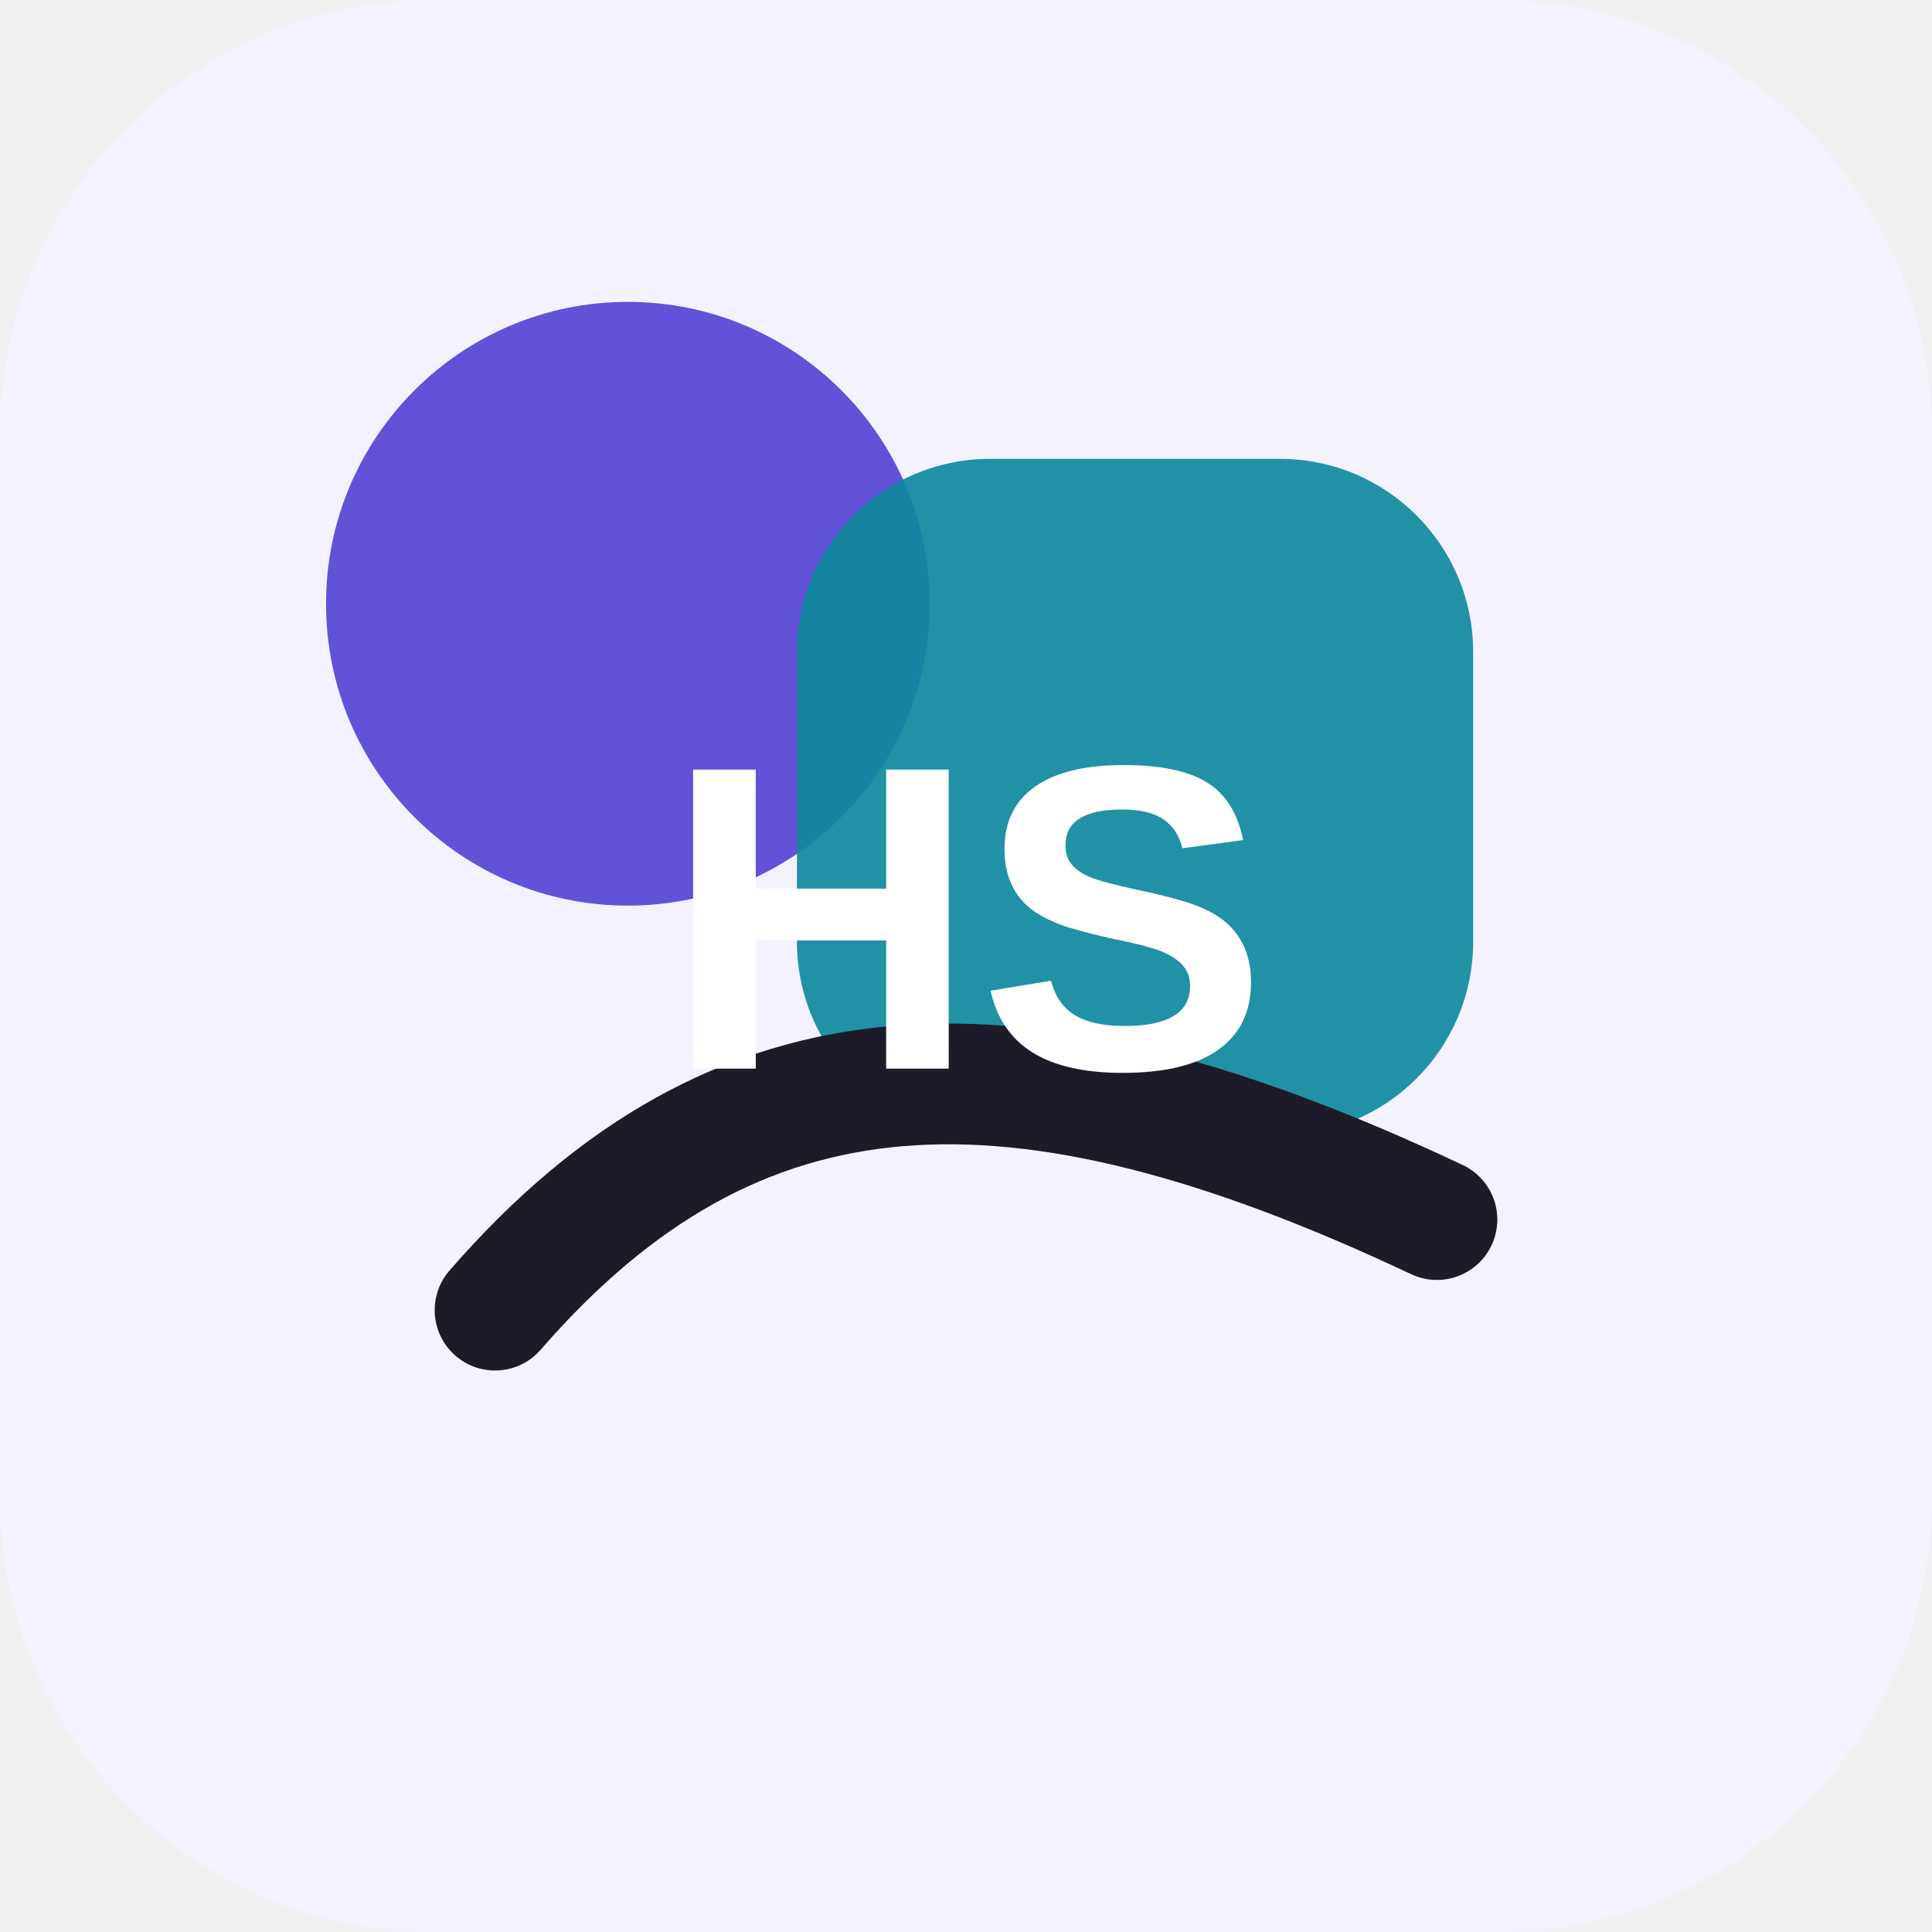
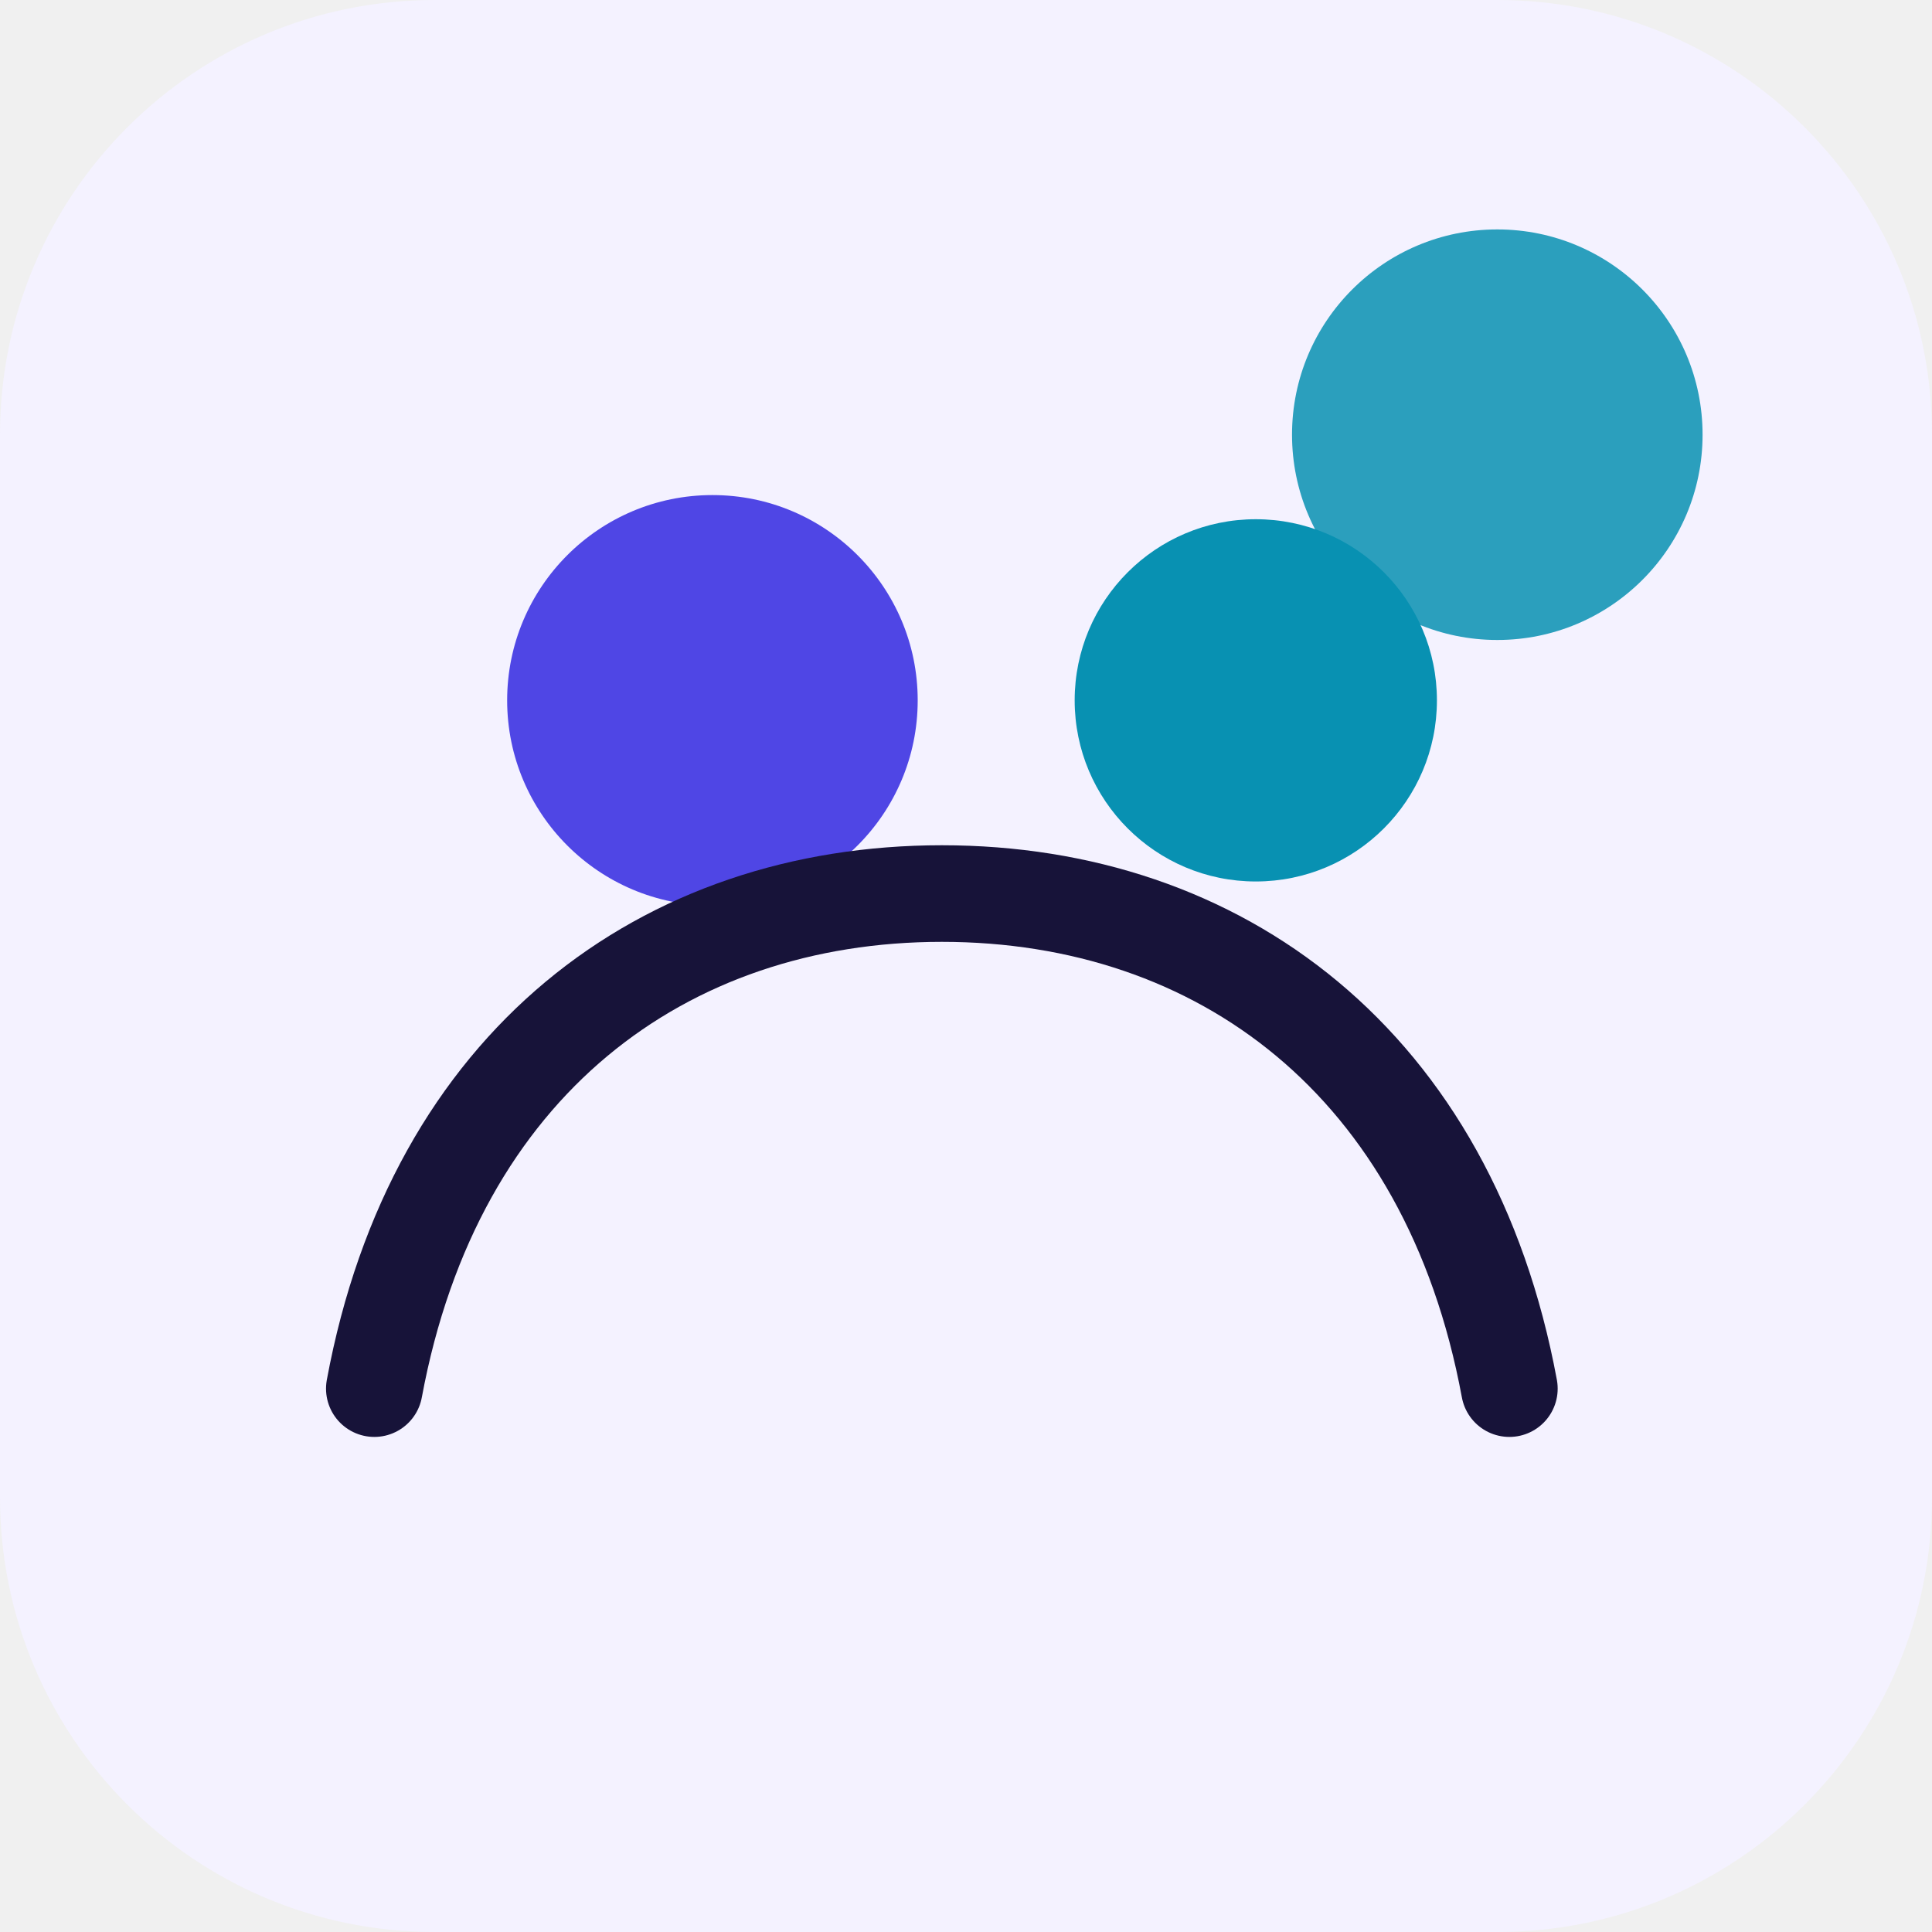
<svg xmlns="http://www.w3.org/2000/svg" width="320" height="320" viewBox="0 0 320 320" role="img" aria-labelledby="title">
  <rect width="320" height="320" rx="72" fill="#f4f2ff" />
-   <circle cx="104" cy="100" r="50" fill="#5b4bd6" opacity=".95" />
-   <rect x="132" y="76" width="112" height="112" rx="32" fill="#0f8a9d" opacity=".92" />
-   <path d="M82 217c40-46 86-48 156-15" fill="none" stroke="#1d1b2a" stroke-width="20" stroke-linecap="round" />
-   <text x="160" y="177" text-anchor="middle" fill="#fff" font-family="Arial, sans-serif" font-size="72" font-weight="900">HS</text>
+   <circle cx="248" cy="72" r="34" fill="#0891b2" opacity=".85" />
+   <circle cx="118" cy="116" r="34" fill="#4f46e5" />
+   <circle cx="208" cy="116" r="30" fill="#0891b2" />
+   <path d="M62 230c10-54 48-82 94-82s84 28 94 82" fill="none" stroke="#171339" stroke-width="16" stroke-linecap="round" />
</svg>
